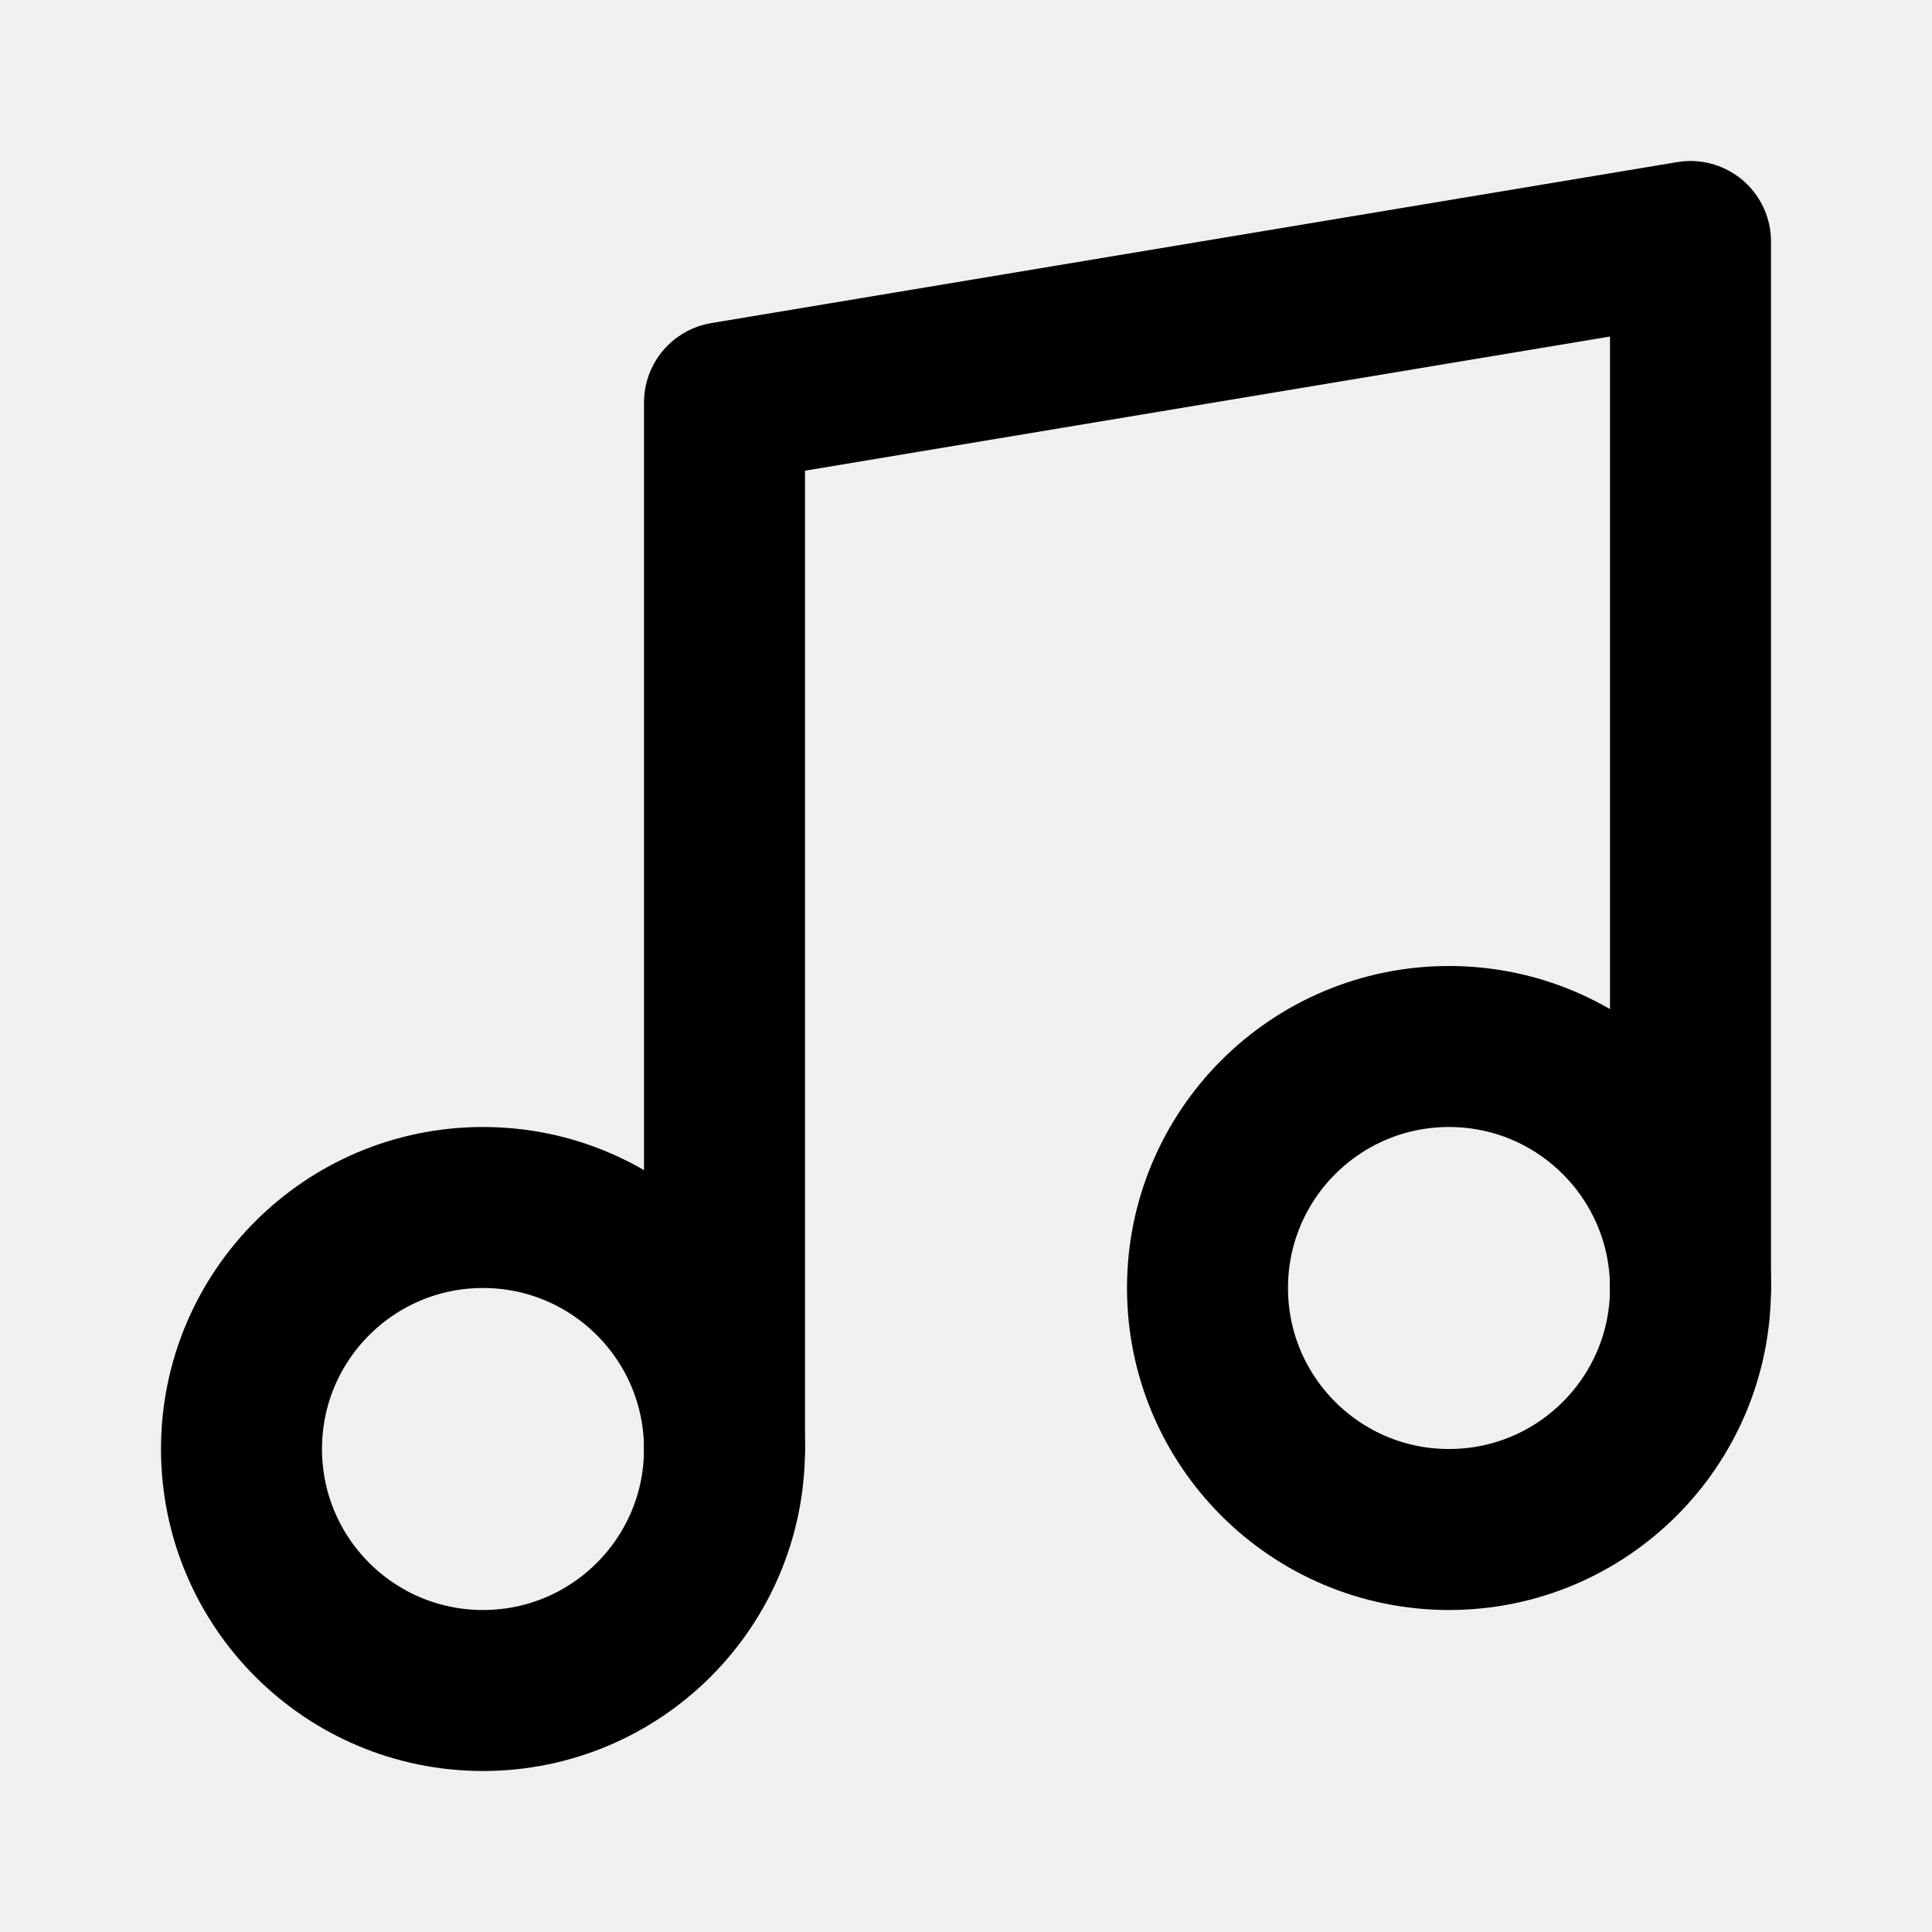
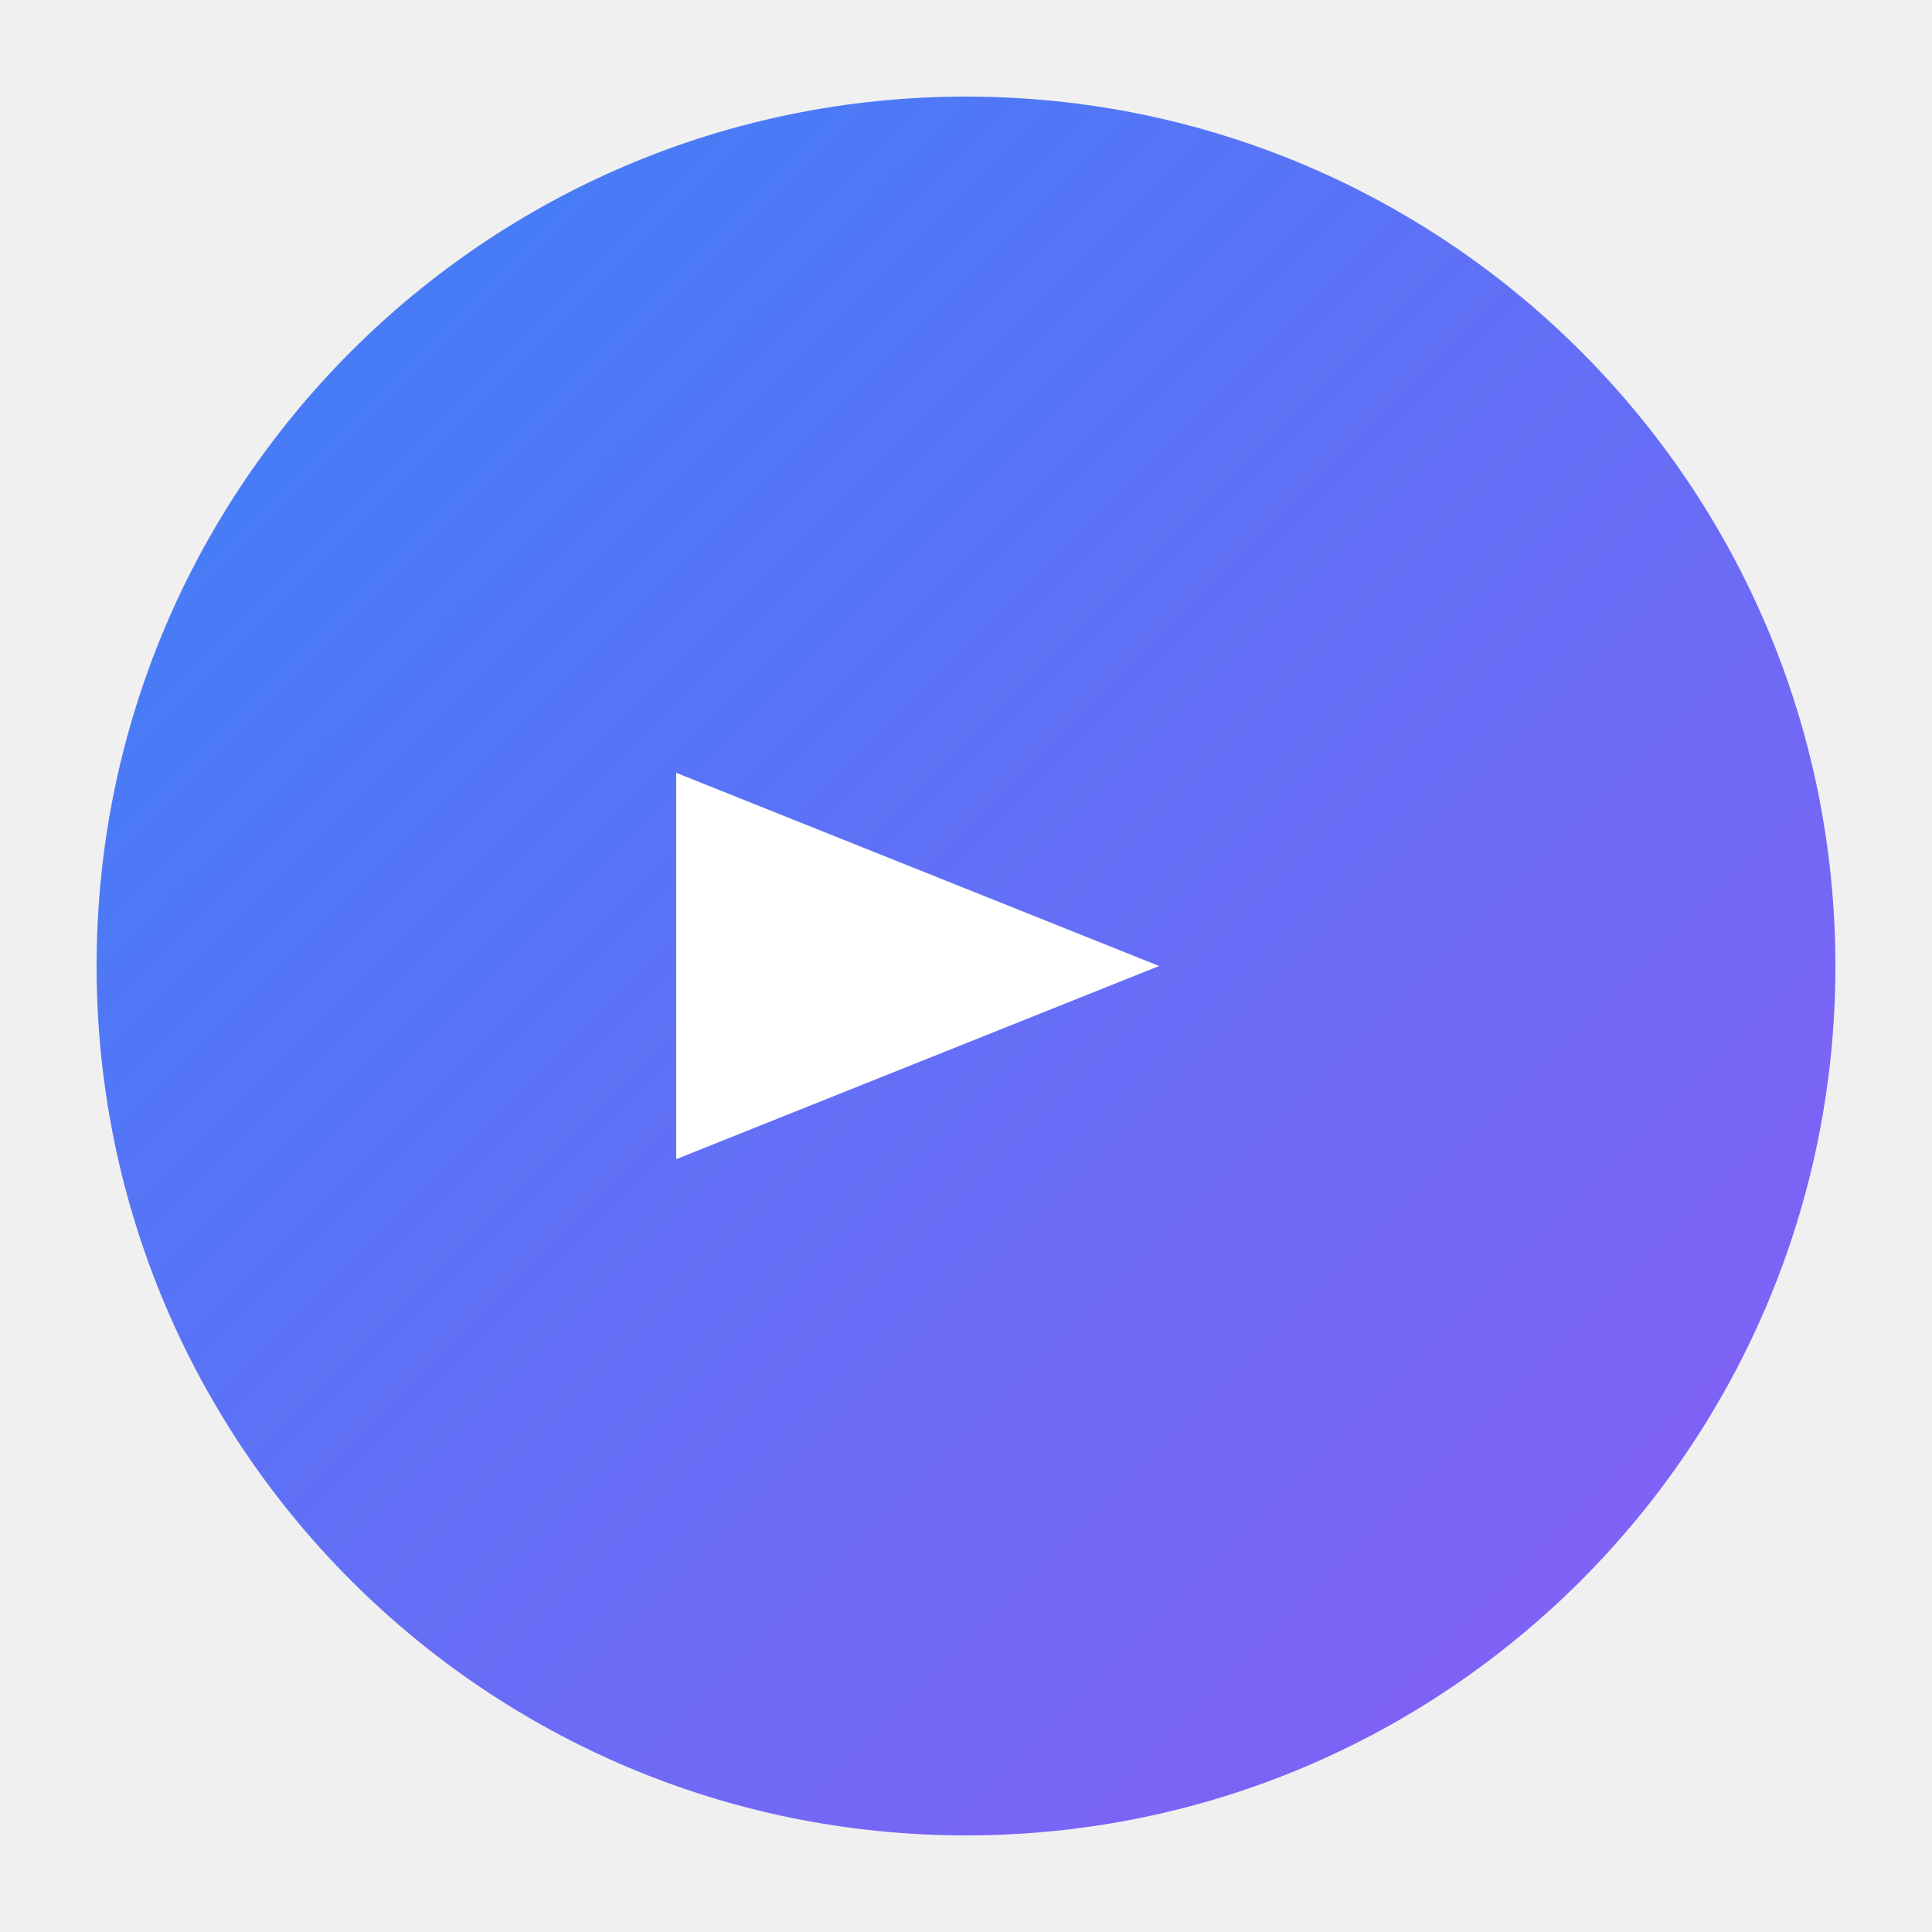
- <svg xmlns="http://www.w3.org/2000/svg" viewBox="0 0 24 24" fill="none" stroke="currentColor" stroke-width="2" stroke-linecap="round" stroke-linejoin="round">
-   <path d="M9 18V5l12-2v13" />
-   <circle cx="6" cy="18" r="3" />
-   <circle cx="18" cy="16" r="3" />
+ <svg xmlns="http://www.w3.org/2000/svg" viewBox="0 0 100 100">
+   <defs>
+     <linearGradient id="grad" x1="0%" y1="0%" x2="100%" y2="100%">
+       <stop offset="0%" style="stop-color:#3b82f6;stop-opacity:1" />
+       <stop offset="100%" style="stop-color:#8b5cf6;stop-opacity:1" />
+     </linearGradient>
+   </defs>
+   <circle cx="50" cy="50" r="45" fill="url(#grad)" />
+   <path d="M35 40 L35 60 L60 50 Z" fill="white" />
</svg>
